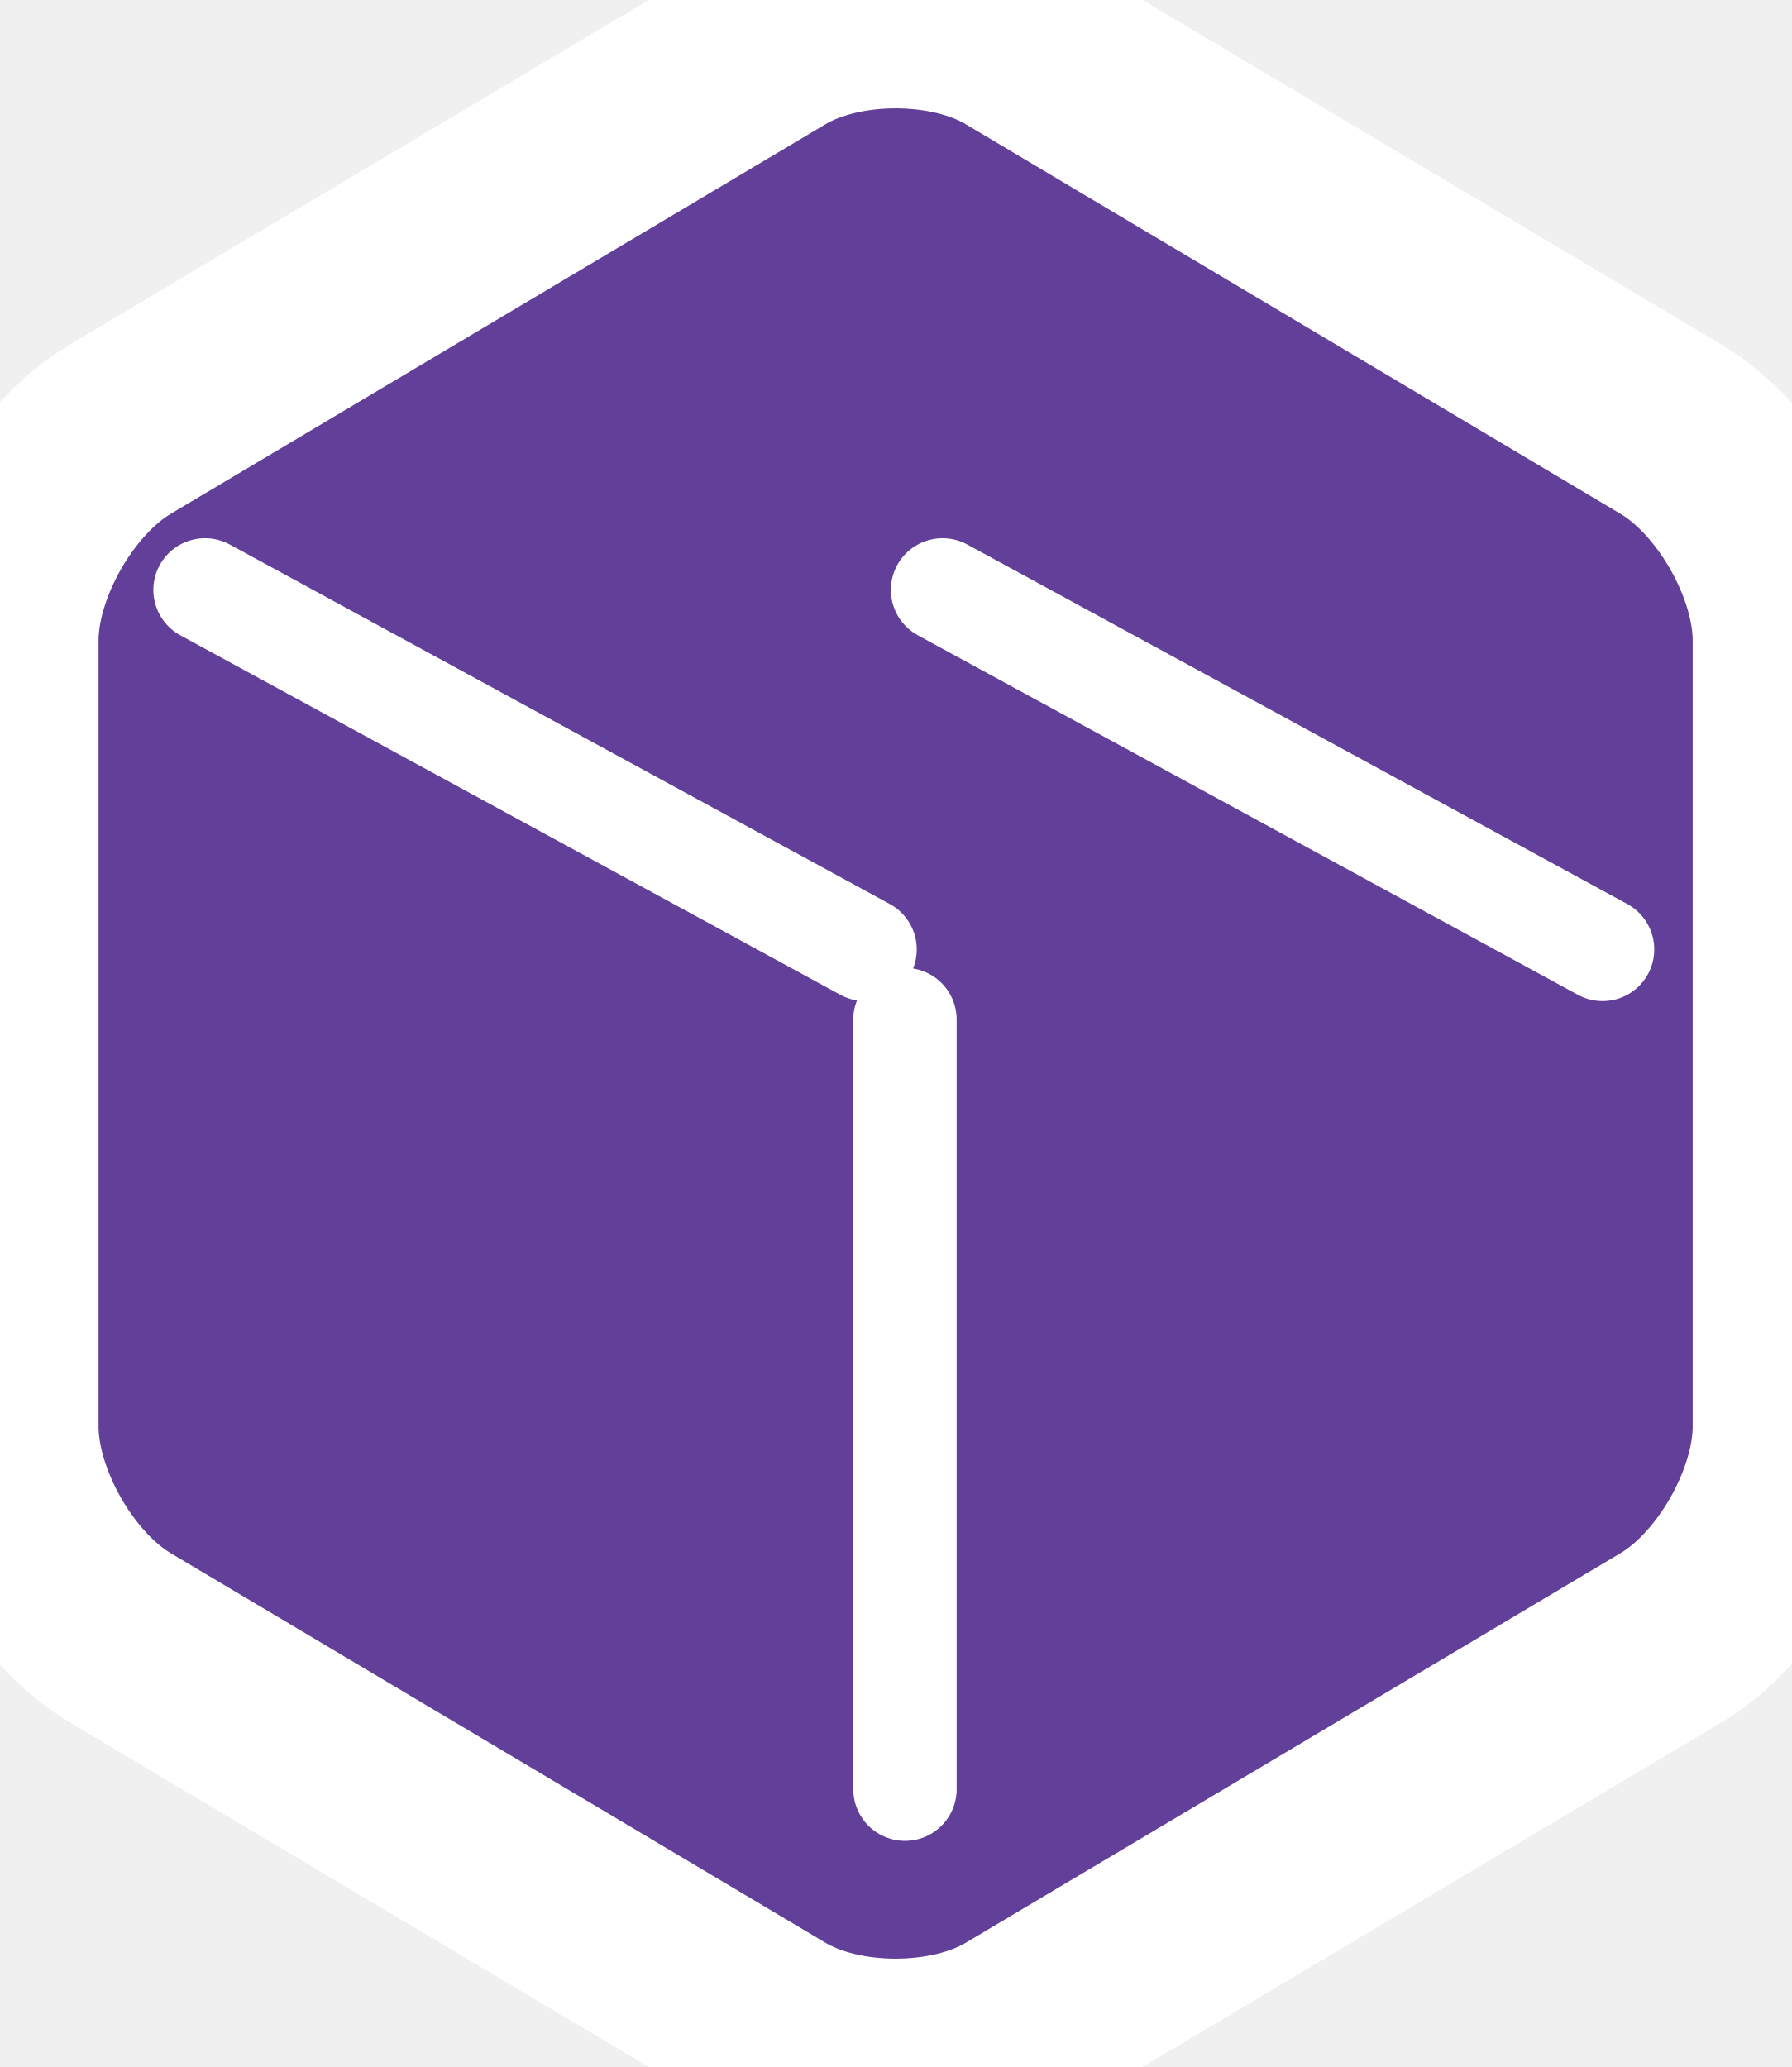
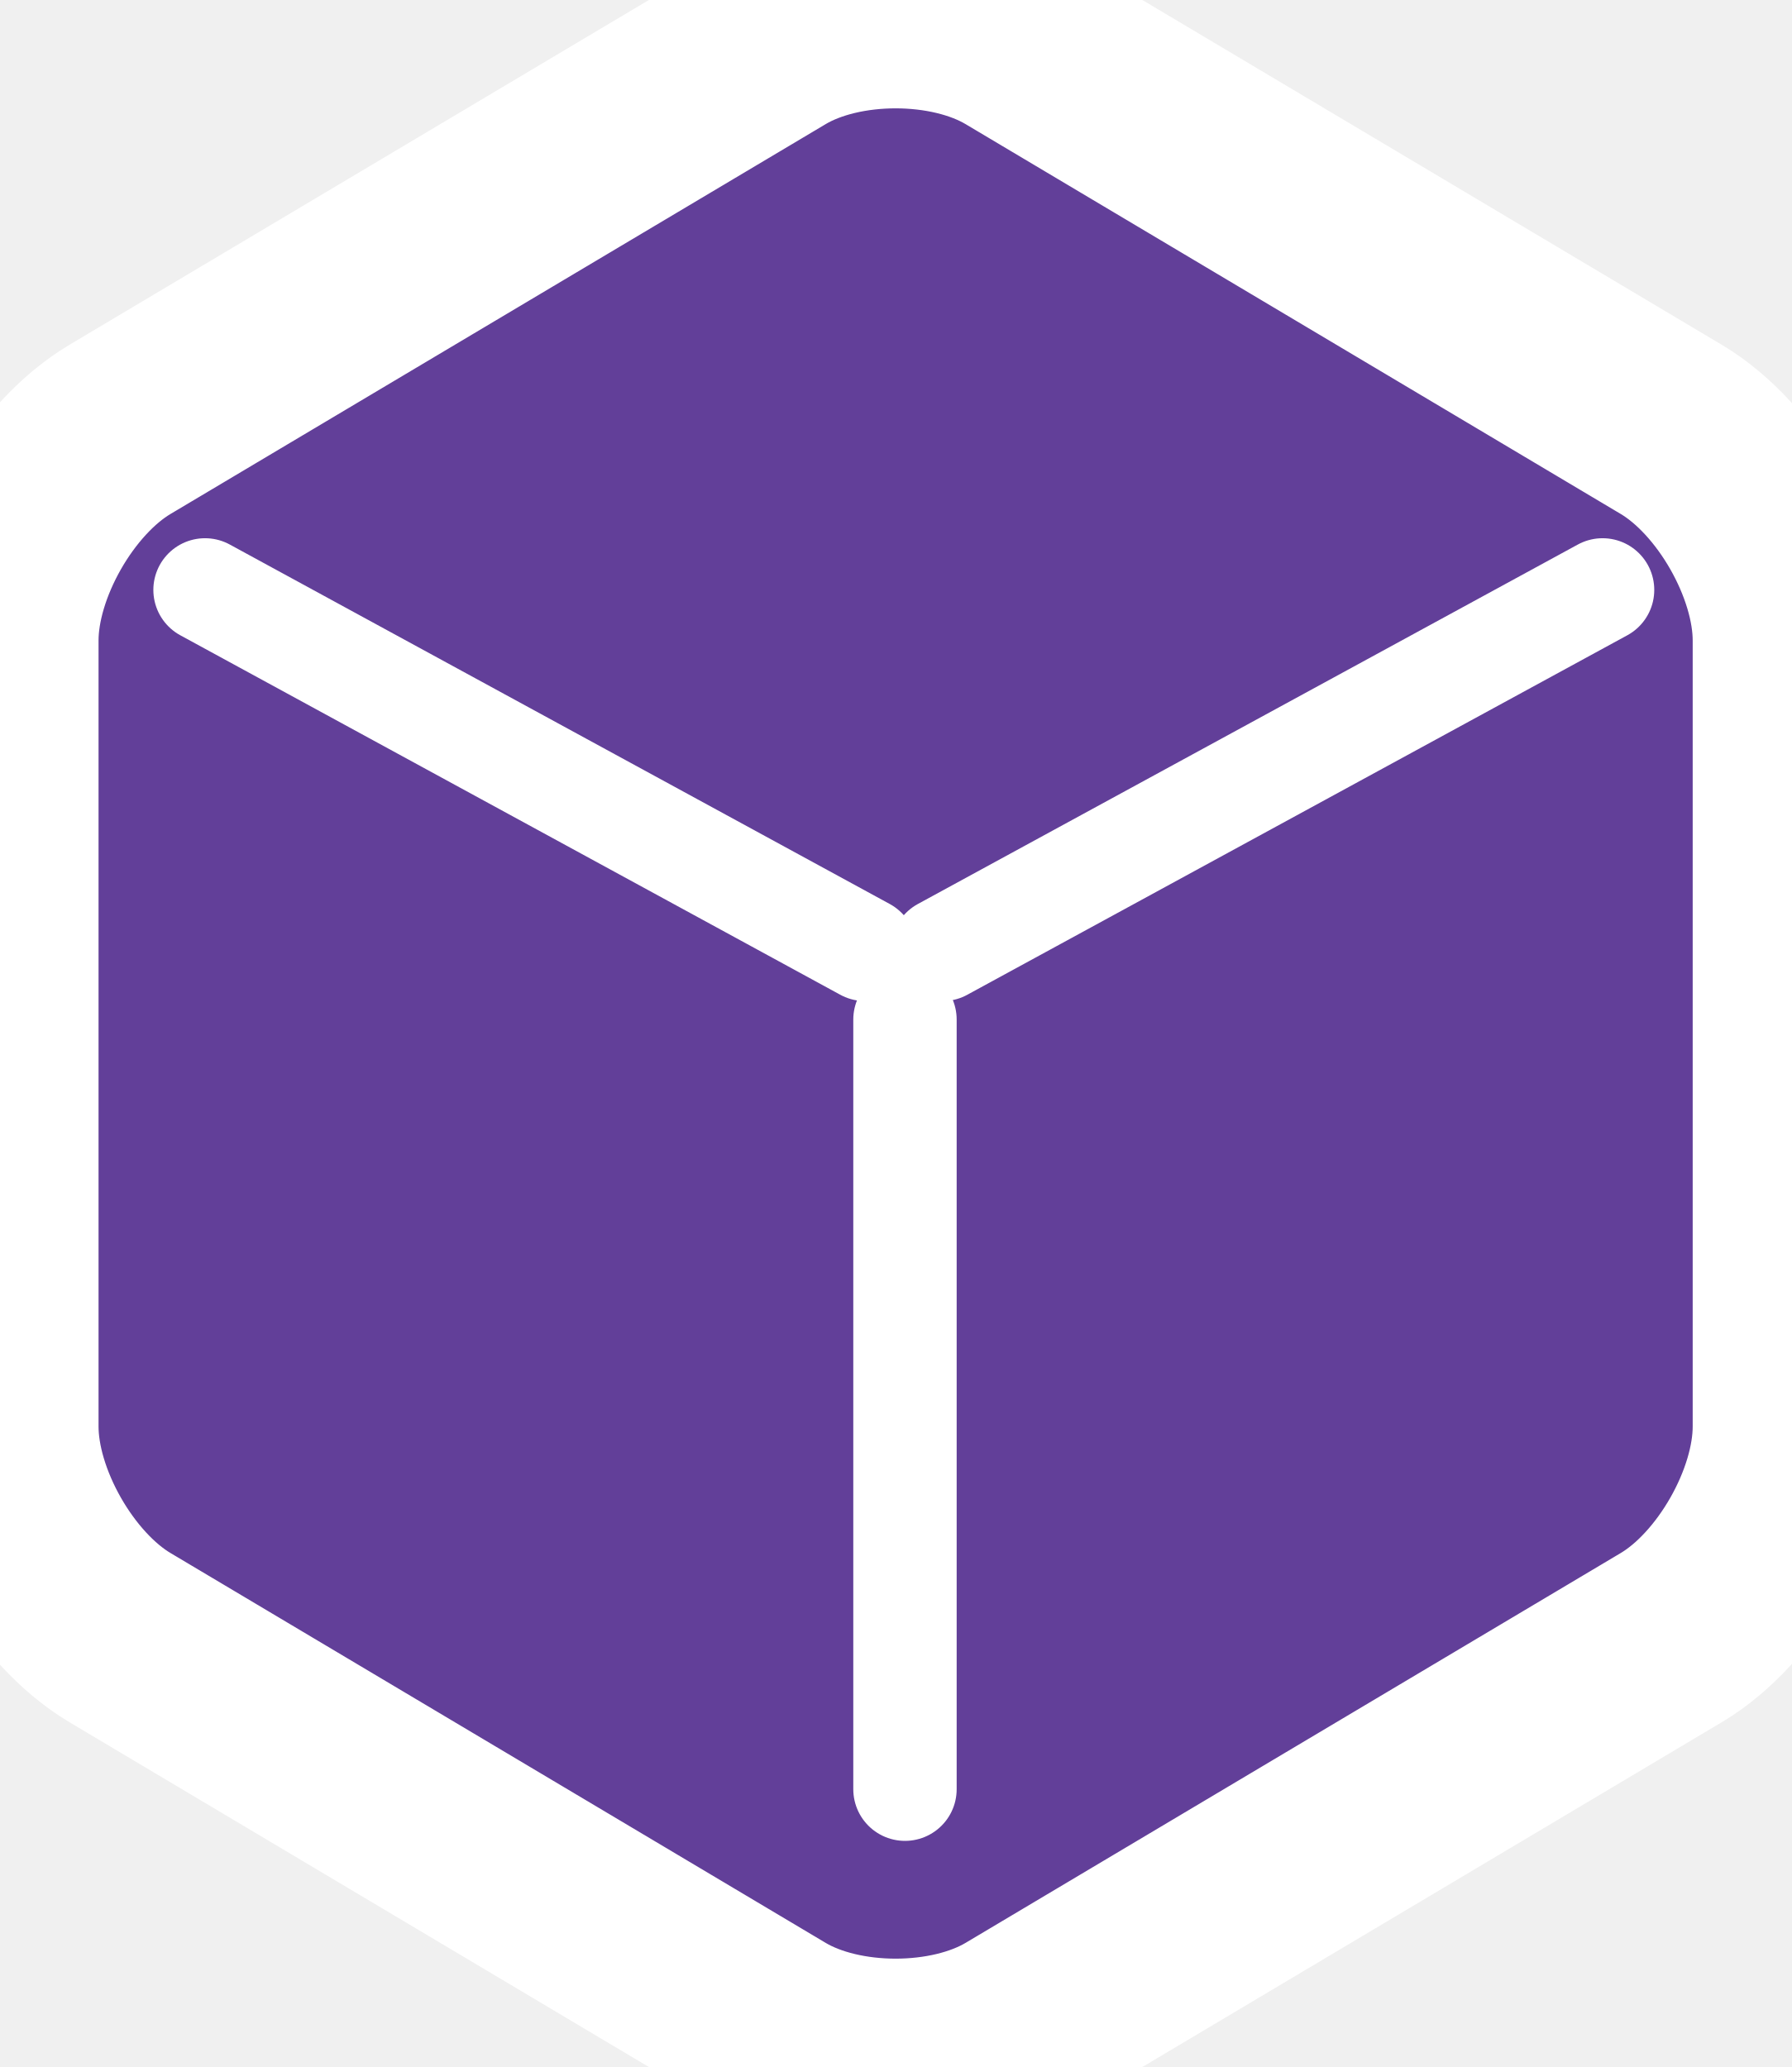
<svg xmlns="http://www.w3.org/2000/svg" viewBox="0 0 11.488 13.259">
  <path d="M 10.718 10.505 C 11.143 10.252 11.488 9.646 11.488 9.151 L 11.488 4.108 C 11.488 3.613 11.143 3.007 10.718 2.754 L 6.514 0.252 C 6.089 0 5.399 0 4.974 0.252 L 0.77 2.754 C 0.345 3.007 0 3.613 0 4.108 L 0 9.151 C 0 9.646 0.345 10.252 0.77 10.505 L 4.974 13.007 C 5.399 13.259 6.089 13.259 6.514 13.007 L 10.718 10.505 Z" fill="rgb(98.265,63.187,152.677)" stroke="#fff" stroke-width="1.264" stroke-linecap="butt" stroke-linejoin="miter" />
-   <path d="M 1.315 3.784 L 5.548 6.09 M 6.045 3.784 L 10.278 6.09 M 5.804 6.54 L 5.804 11.477" fill="none" stroke="#fff" stroke-width="0.663" stroke-linecap="round" stroke-linejoin="miter" />
+   <path d="M 1.315 3.784 L 5.548 6.09 M 10.278 3.784 L 6.045 6.09 M 5.804 6.54 L 5.804 11.477" fill="none" stroke="#fff" stroke-width="0.663" stroke-linecap="round" stroke-linejoin="miter" />
</svg>
